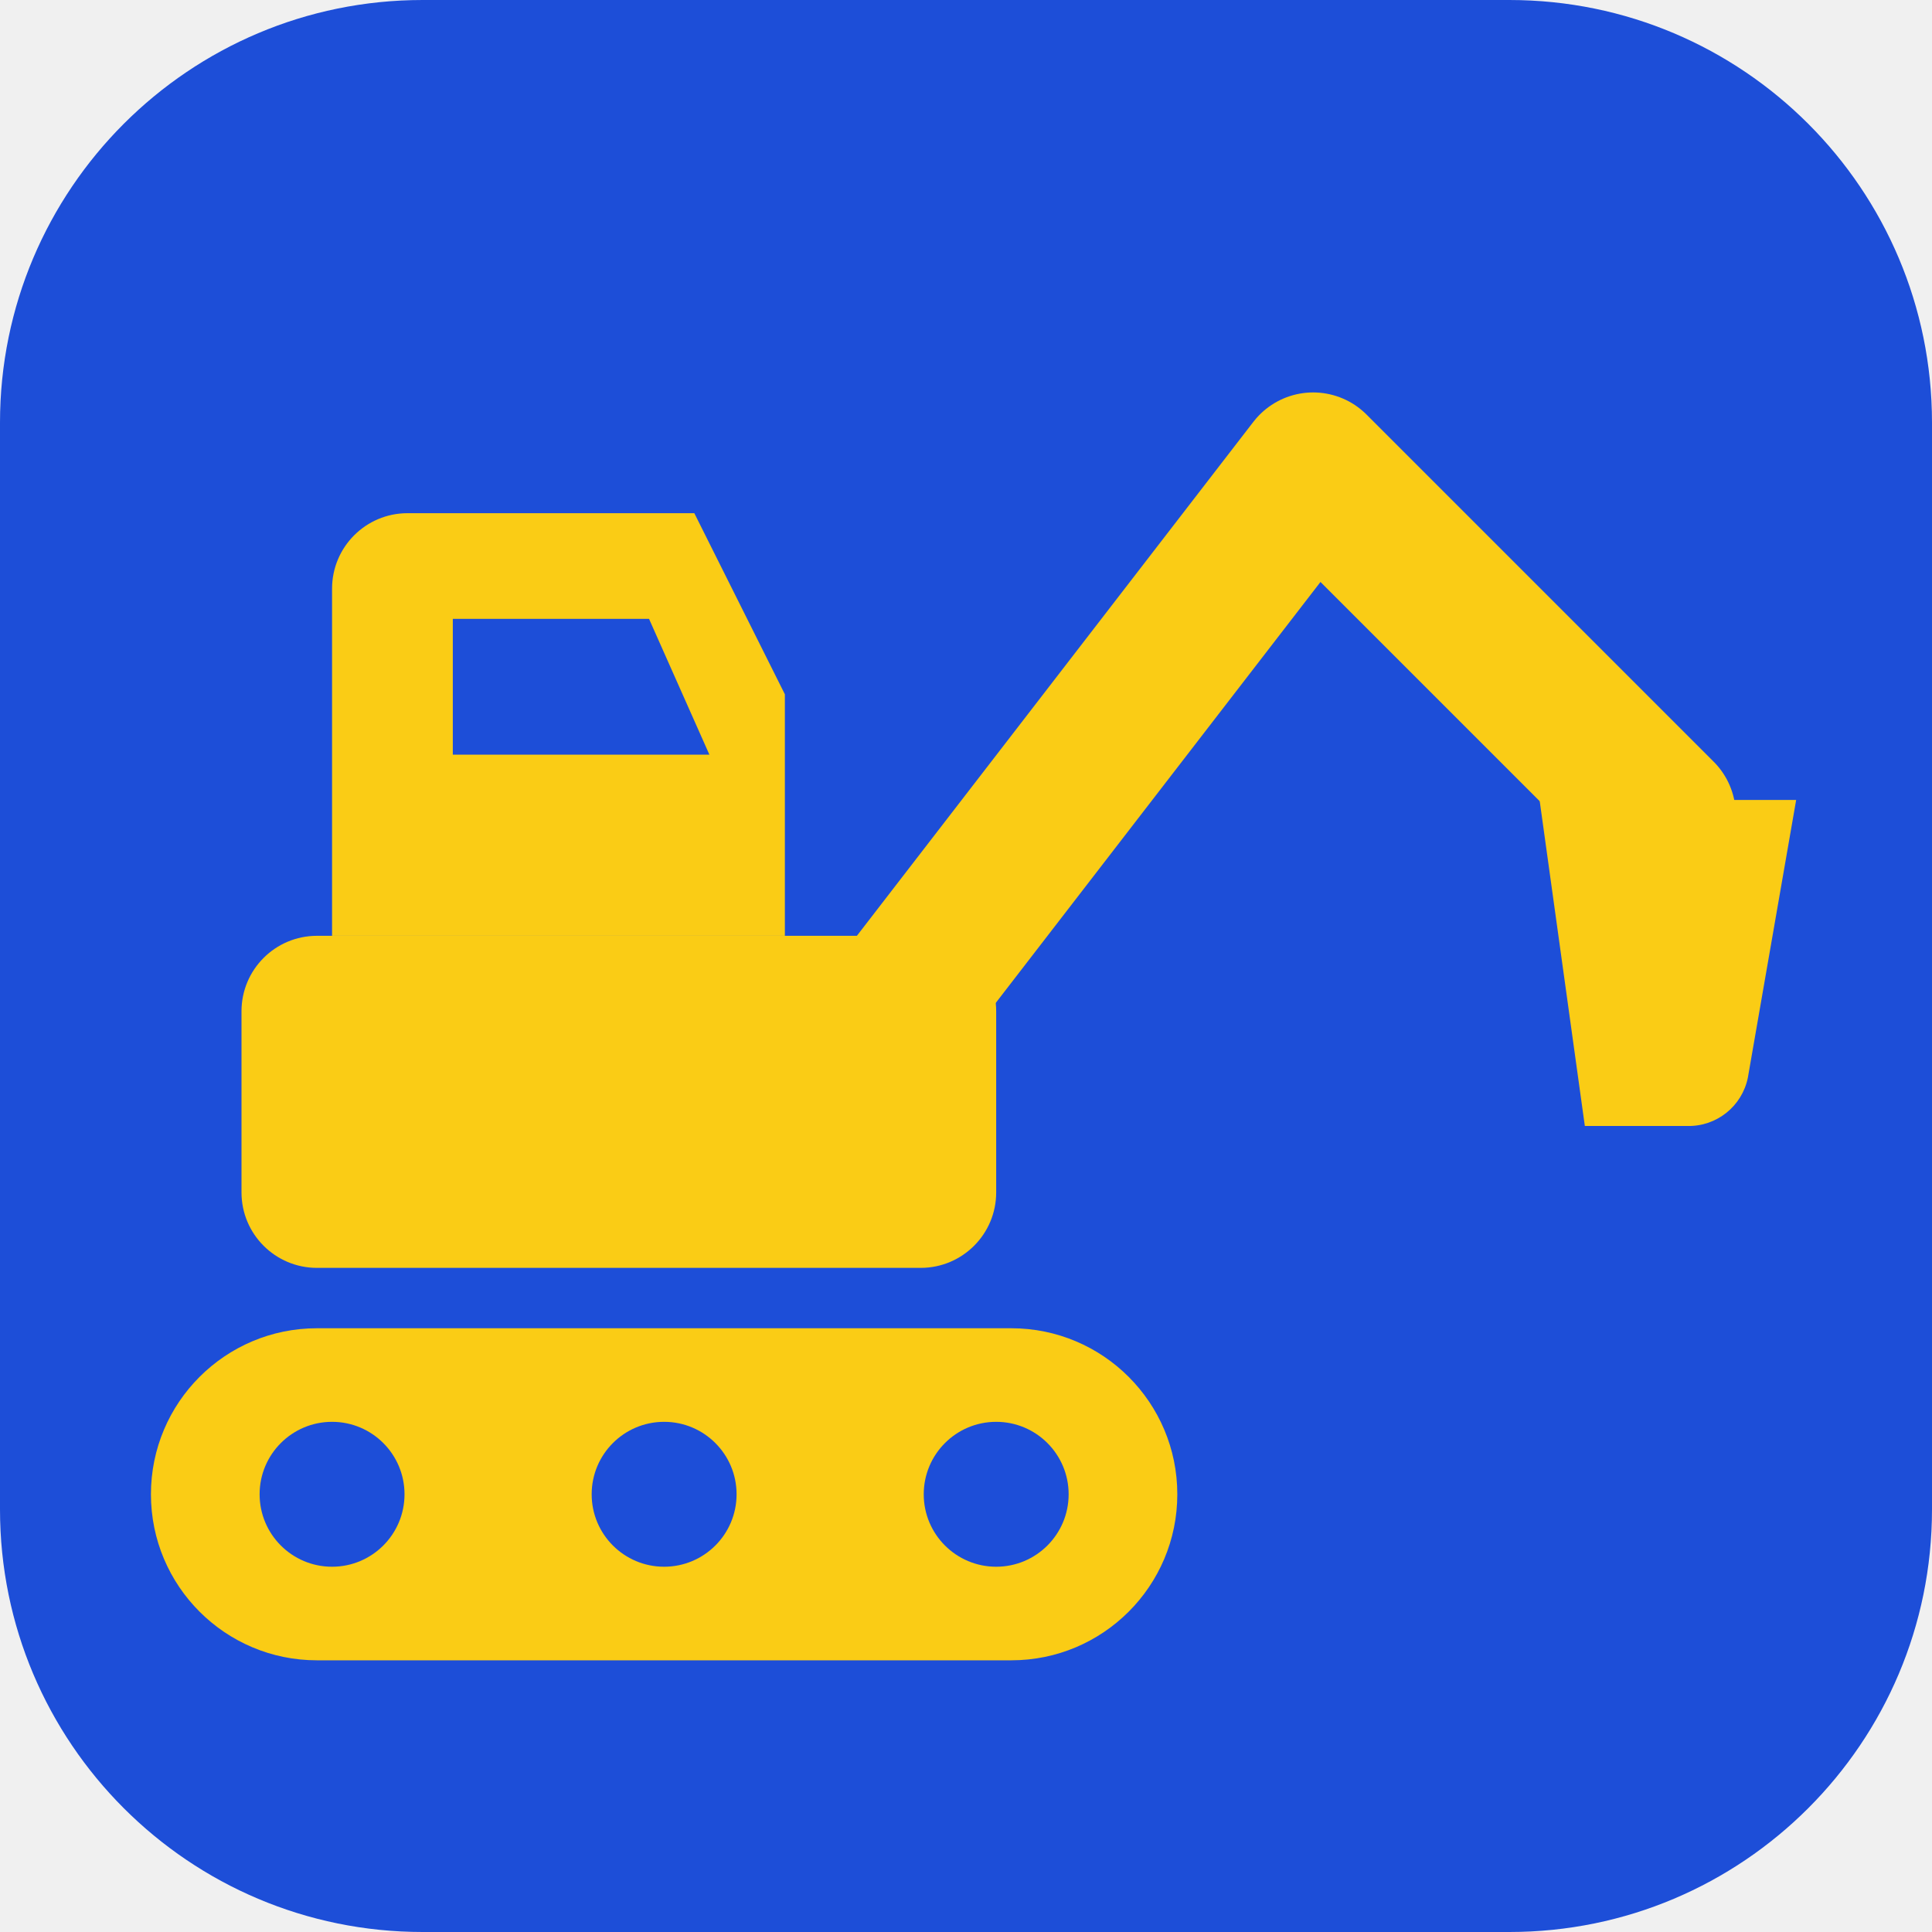
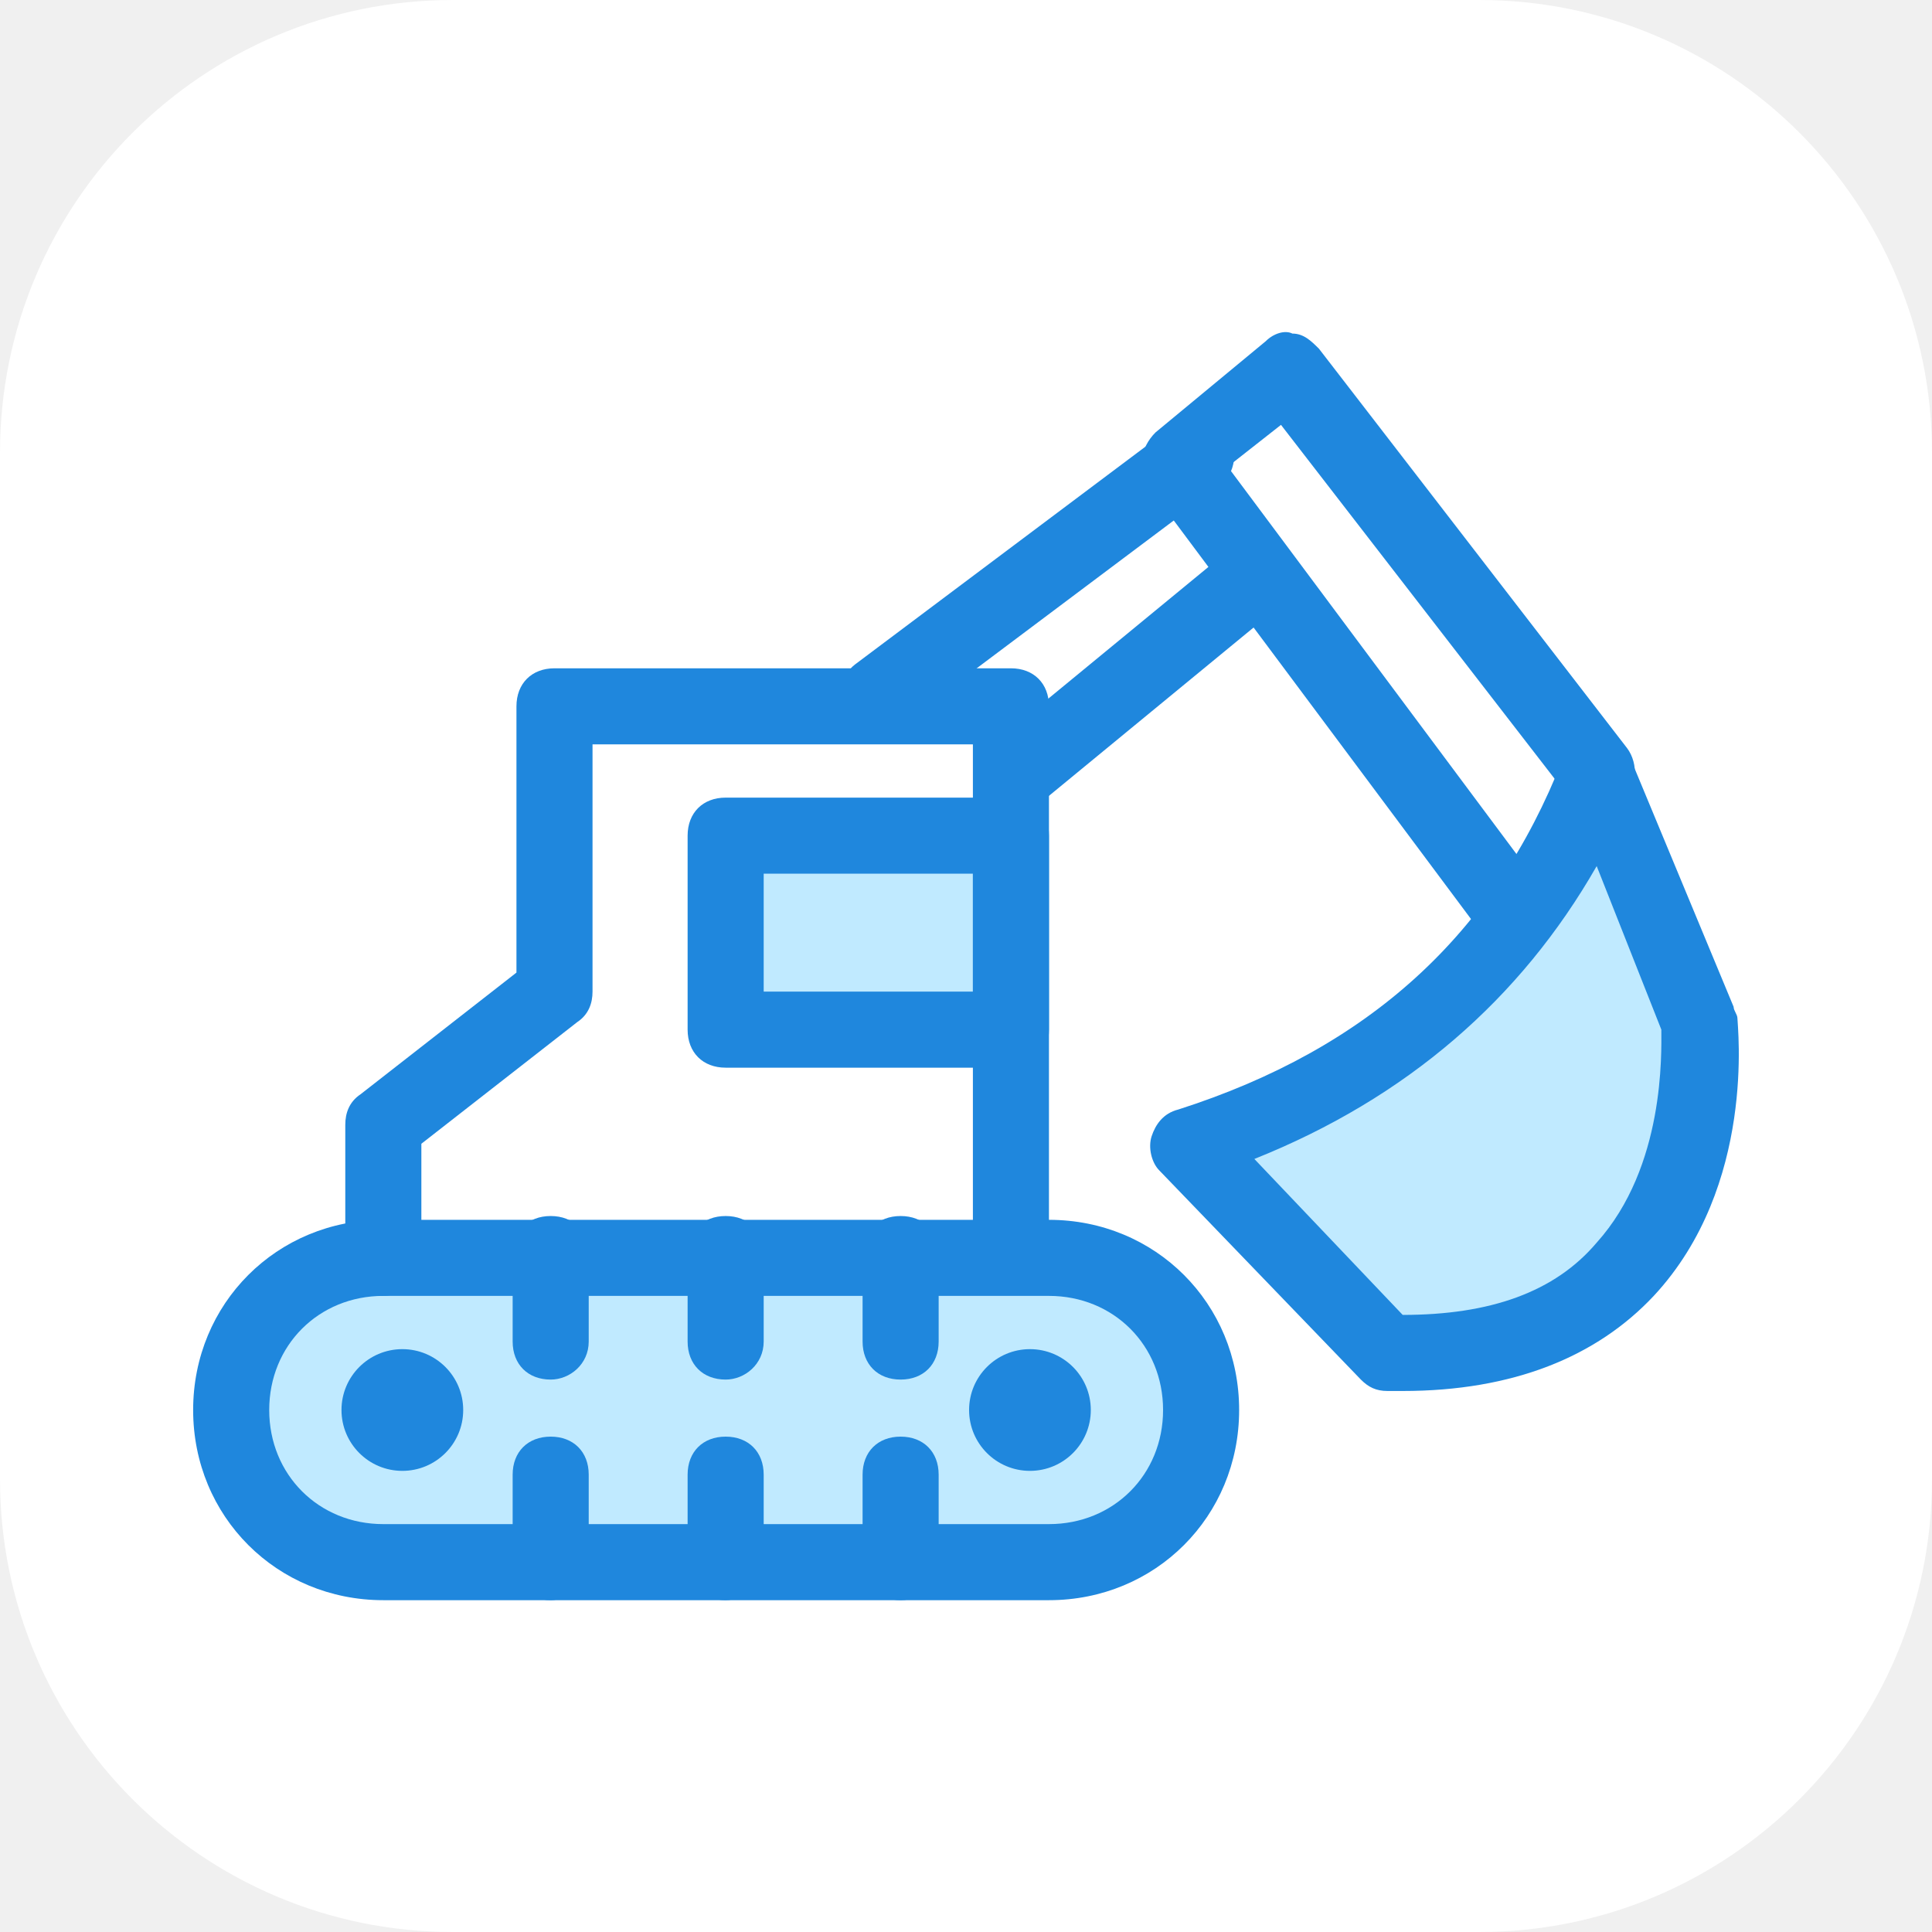
<svg xmlns="http://www.w3.org/2000/svg" viewBox="0 0 64 64">
-   <rect width="64" height="64" rx="14" fill="#1d4ed8" />
-   <rect x="5" y="44" width="34" height="11" rx="5.5" fill="#facc15" />
-   <circle cx="11" cy="49.5" r="2.4" fill="#1d4ed8" />
-   <circle cx="22" cy="49.5" r="2.4" fill="#1d4ed8" />
-   <circle cx="33" cy="49.5" r="2.4" fill="#1d4ed8" />
-   <rect x="8" y="31" width="25" height="11" rx="2.5" fill="#facc15" />
-   <path d="M11 31V19.5A2.5 2.5 0 0 1 13.5 17H23l3 6v8z" fill="#facc15" />
-   <path d="M15 20.5h6.5l2 4.5H15z" fill="#1d4ed8" />
-   <path d="M30 33 43.5 15.5 55 27" fill="none" stroke="#facc15" stroke-width="5" stroke-linecap="round" stroke-linejoin="round" />
-   <path d="M51 26.5h8.5l-1.6 9.2a2 2 0 0 1-2 1.6H52.5z" fill="#facc15" />
+   <rect width="64" height="64" rx="15" fill="#ffffff" />
+   <g transform="translate(-10.36 -9.11) scale(0.08035)">
+     <path d="M426.536 465.74l-3.136 73.703 117.611 7.841 3.136-86.248zM558.26 755.847H283.835c-32.931 0-61.158-26.658-61.158-61.158 0-32.931 26.658-61.158 61.158-61.158h274.426c32.931 0 61.158 26.658 61.158 61.158 0 32.931-28.227 61.158-61.158 61.158zM622.554 594.328l83.112 75.271s148.974-12.545 125.452-133.292l-39.204-94.089s-122.315 148.974-169.36 152.11z" fill="#C0EAFF" />
+     <path d="M561.397 773.096H286.971c-43.908 0-78.407-34.499-78.407-78.407s34.499-78.407 78.407-78.407h274.426c43.908 0 78.407 34.499 78.407 78.407s-34.499 78.407-78.407 78.407z m-274.426-125.452c-26.658 0-47.044 20.386-47.044 47.044s20.386 47.044 47.044 47.044h274.426c26.658 0 47.044-20.386 47.044-47.044s-20.386-47.044-47.044-47.044H286.971z" fill="#1F87DD" />
+     <path d="M286.971 647.645c-9.409 0-15.681-6.273-15.681-15.681v-54.885c0-4.704 1.568-9.409 6.273-12.545l64.294-50.181v-109.77c0-9.409 6.273-15.681 15.681-15.681h188.178c9.409 0 15.681 6.273 15.681 15.681v219.541c0 9.409-6.273 15.681-15.681 15.681s-15.681-6.273-15.681-15.681v-203.859h-156.815v101.93c0 4.704-1.568 9.409-6.273 12.545l-64.294 50.181v47.044c0 7.841-6.273 15.681-15.681 15.681z" fill="#1F87DD" />
+     <path d="M490.83 415.559c-4.704 0-9.409-1.568-12.545-6.273-4.704-6.273-3.136-17.25 3.136-21.954l131.724-98.793c6.273-4.704 17.25-3.136 21.954 3.136 4.704 6.273 3.136 17.25-3.136 21.954l-131.724 98.793c-3.136 1.568-6.273 3.136-9.409 3.136zM547.283 450.058c-4.704 0-9.409-1.568-12.545-6.273-6.273-6.273-4.704-17.25 1.568-21.954l97.225-79.975c6.273-6.273 17.25-4.704 21.954 1.568 6.273 6.273 4.704 17.25-1.568 21.954l-97.225 79.975c-3.136 3.136-6.273 4.704-9.409 4.704z" fill="#1F87DD" />
+     <path d="M752.711 504.943c-4.704 0-9.409-1.568-12.545-6.273L602.168 313.629c-4.704-6.273-3.136-15.681 3.136-21.954l45.476-37.636c3.136-3.136 7.841-4.704 10.977-3.136 4.704 0 7.841 3.136 10.977 6.273L799.755 421.832c4.704 6.273 4.704 17.25-3.136 21.954-6.273 4.704-17.25 4.704-21.954-3.136l-117.611-152.11-21.954 17.25 128.588 172.496c4.704 6.273 3.136 17.25-3.136 21.954-1.568 3.136-4.704 4.704-7.841 4.704z" fill="#1F87DD" />
+     <path d="M707.234 686.848h-6.273c-4.704 0-7.841-1.568-10.977-4.704L606.873 595.896c-3.136-3.136-4.704-9.409-3.136-14.113 1.568-4.704 4.704-9.409 10.977-10.977 78.407-25.09 130.156-72.135 158.383-144.27 3.136-6.273 7.841-9.409 14.113-9.409s12.545 3.136 14.113 9.409l42.34 101.93c0 1.568 1.568 3.136 1.568 4.704 0 3.136 7.841 68.998-34.499 114.475-23.522 25.09-58.021 39.204-103.498 39.204z m-61.158-95.657l61.158 64.294c36.067 0 62.726-9.409 79.975-29.795 28.227-31.363 26.658-78.407 26.658-87.816L787.21 470.444c-31.363 54.885-78.407 95.657-141.133 120.747z" fill="#1F87DD" />
+     <path d="M294.812 694.689m-25.09 0a25.09 25.09 0 1 0 50.181 0 25.09 25.09 0 1 0-50.181 0Z" fill="#1F87DD" />
+     <path d="M553.556 694.689m-25.09 0a25.09 25.09 0 1 0 50.181 0 25.09 25.09 0 1 0-50.181 0Z" fill="#1F87DD" />
+     <path d="M545.715 553.556h-117.611c-9.409 0-15.681-6.273-15.681-15.681v-79.975c0-9.409 6.273-15.681 15.681-15.681h117.611c9.409 0 15.681 6.273 15.681 15.681v79.975c0 9.409-6.273 15.681-15.681 15.681z m-101.93-31.363h86.248v-48.613h-86.248v48.613zM428.104 773.096c-9.409 0-15.681-6.273-15.681-15.681V721.348c0-9.409 6.273-15.681 15.681-15.681s15.681 6.273 15.681 15.681v36.067c0 7.841-7.841 15.681-15.681 15.681zM355.969 773.096c-9.409 0-15.681-6.273-15.681-15.681V721.348c0-9.409 6.273-15.681 15.681-15.681s15.681 6.273 15.681 15.681v36.067c0 7.841-7.841 15.681-15.681 15.681zM500.239 773.096c-9.409 0-15.681-6.273-15.681-15.681V721.348c0-9.409 6.273-15.681 15.681-15.681s15.681 6.273 15.681 15.681v36.067c0 7.841-6.273 15.681-15.681 15.681zM428.104 682.144c-9.409 0-15.681-6.273-15.681-15.681v-36.067c0-9.409 6.273-15.681 15.681-15.681s15.681 6.273 15.681 15.681v36.067c0 9.409-7.841 15.681-15.681 15.681zM355.969 682.144c-9.409 0-15.681-6.273-15.681-15.681v-36.067c0-9.409 6.273-15.681 15.681-15.681s15.681 6.273 15.681 15.681v36.067c0 9.409-7.841 15.681-15.681 15.681zM500.239 682.144c-9.409 0-15.681-6.273-15.681-15.681v-36.067c0-9.409 6.273-15.681 15.681-15.681s15.681 6.273 15.681 15.681v36.067c0 9.409-6.273 15.681-15.681 15.681z" fill="#1F87DD" />
+   </g>
</svg>
